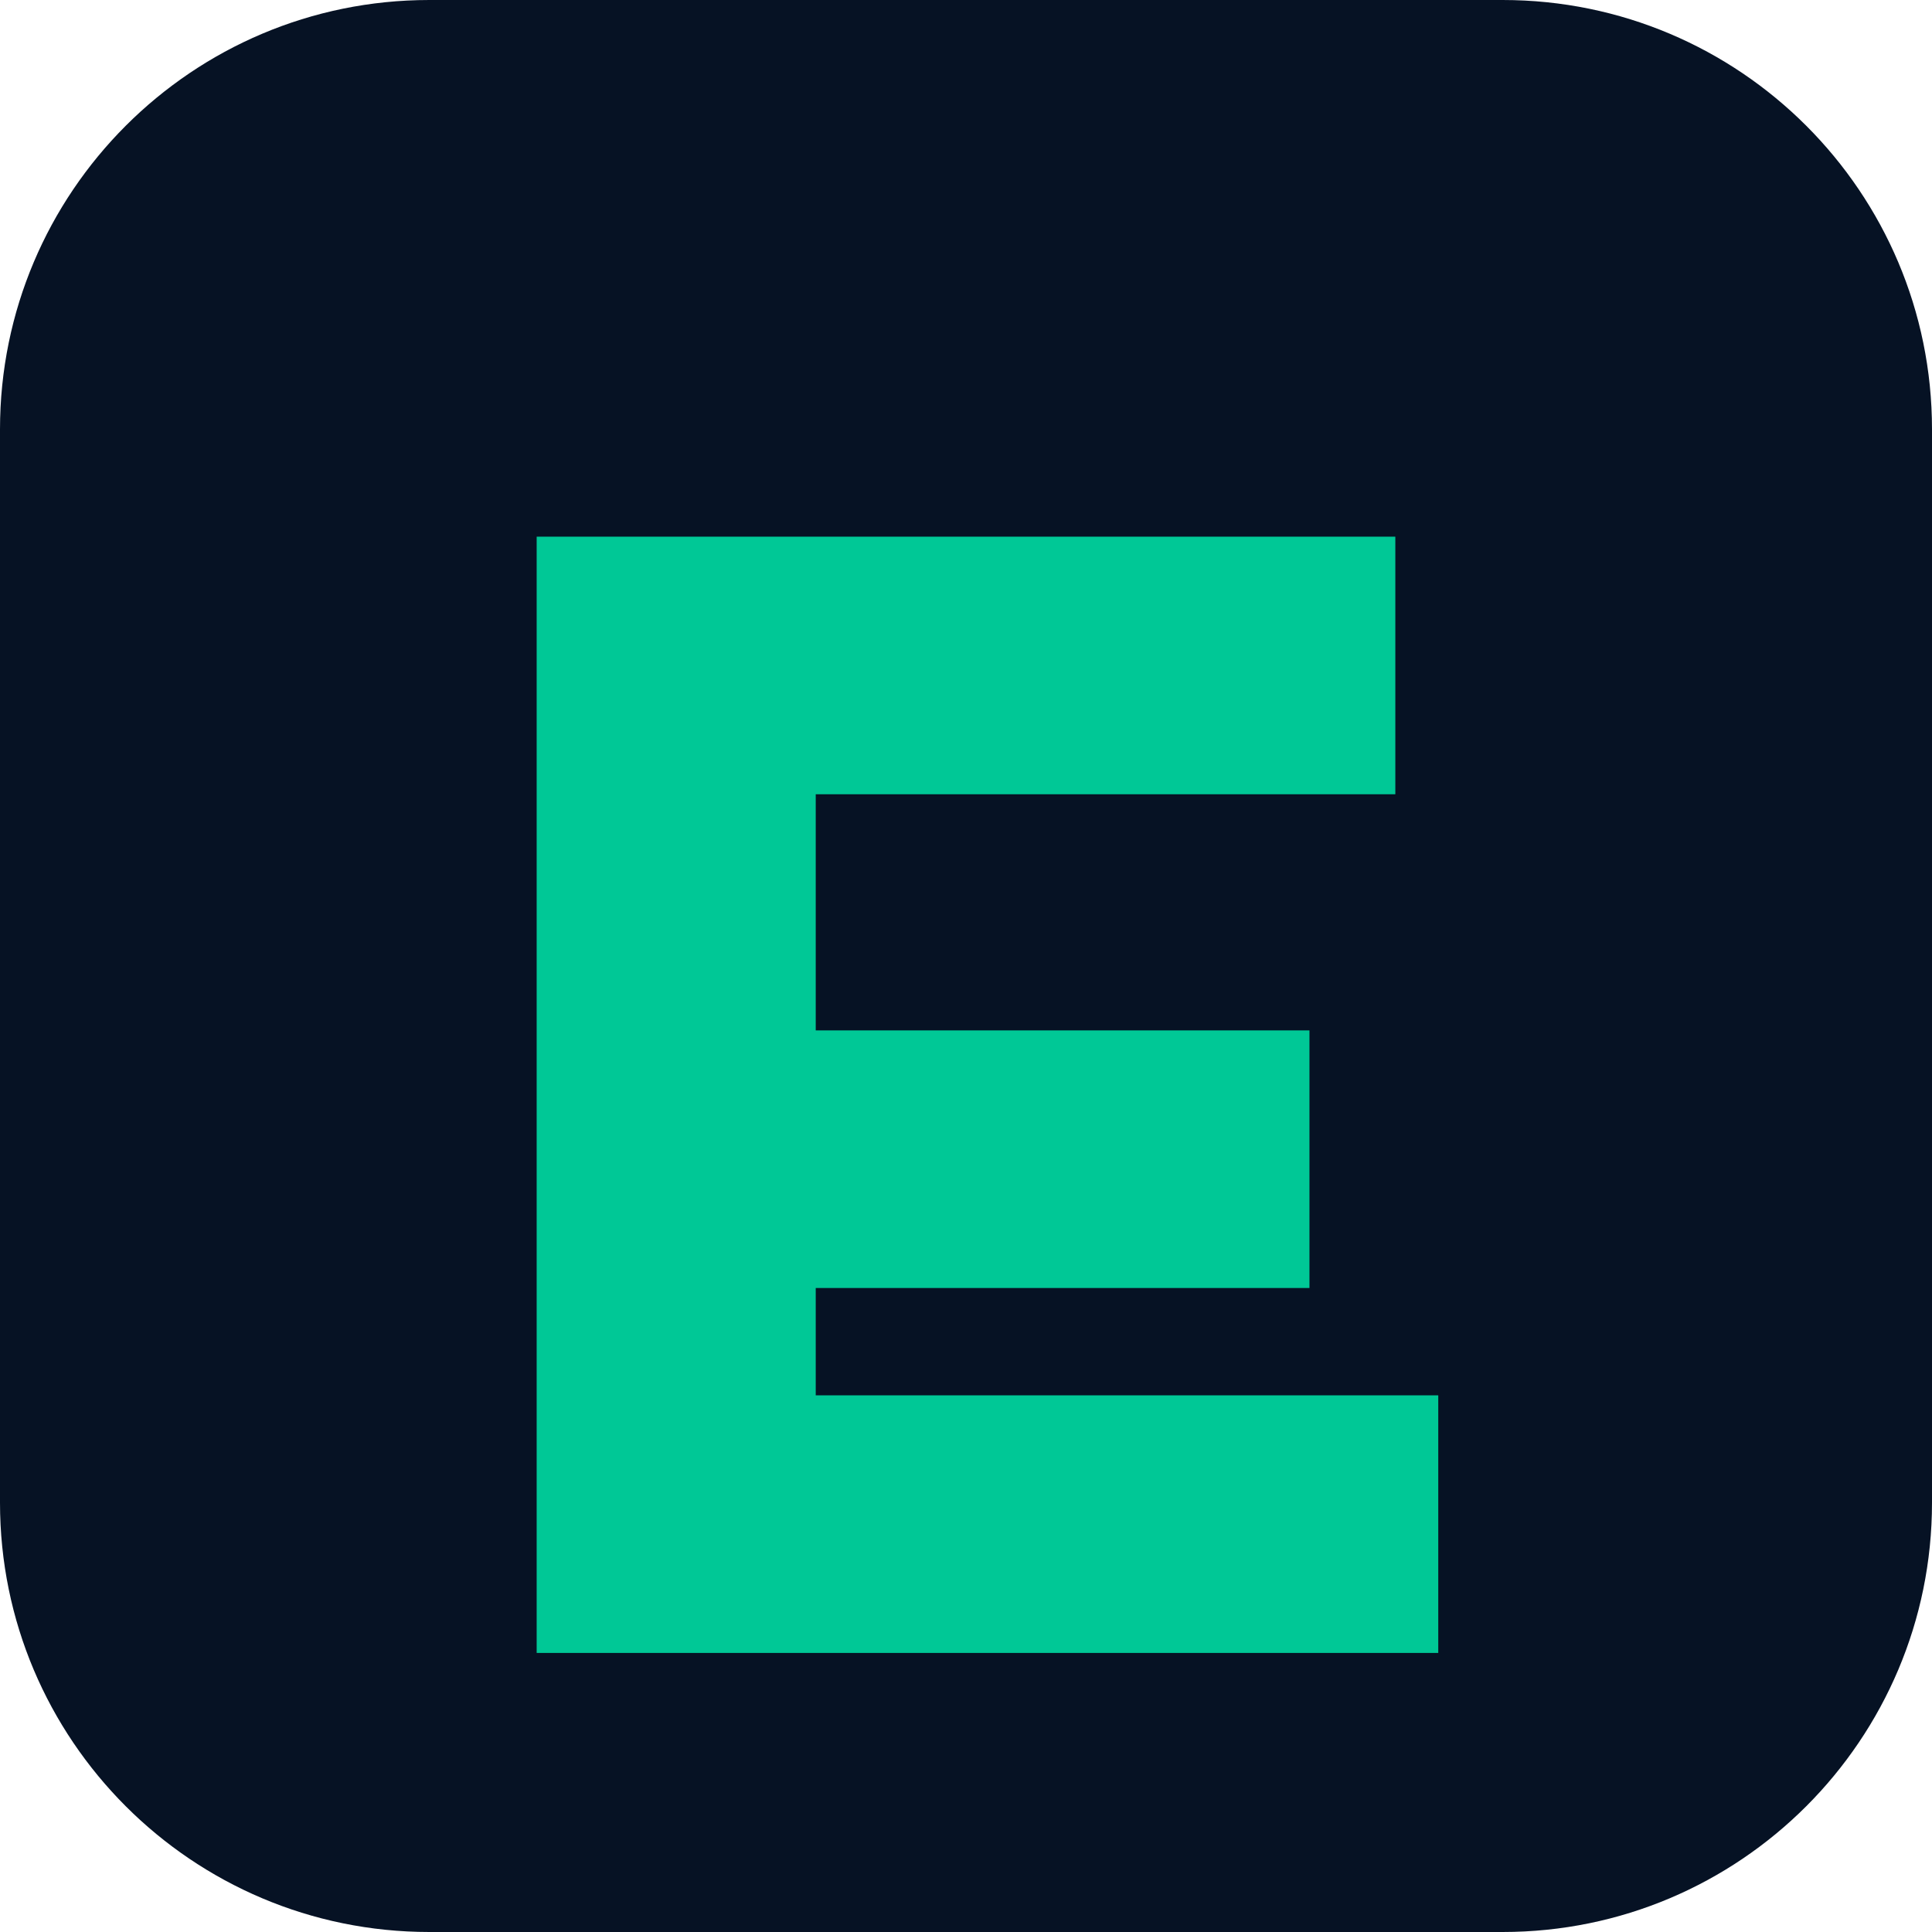
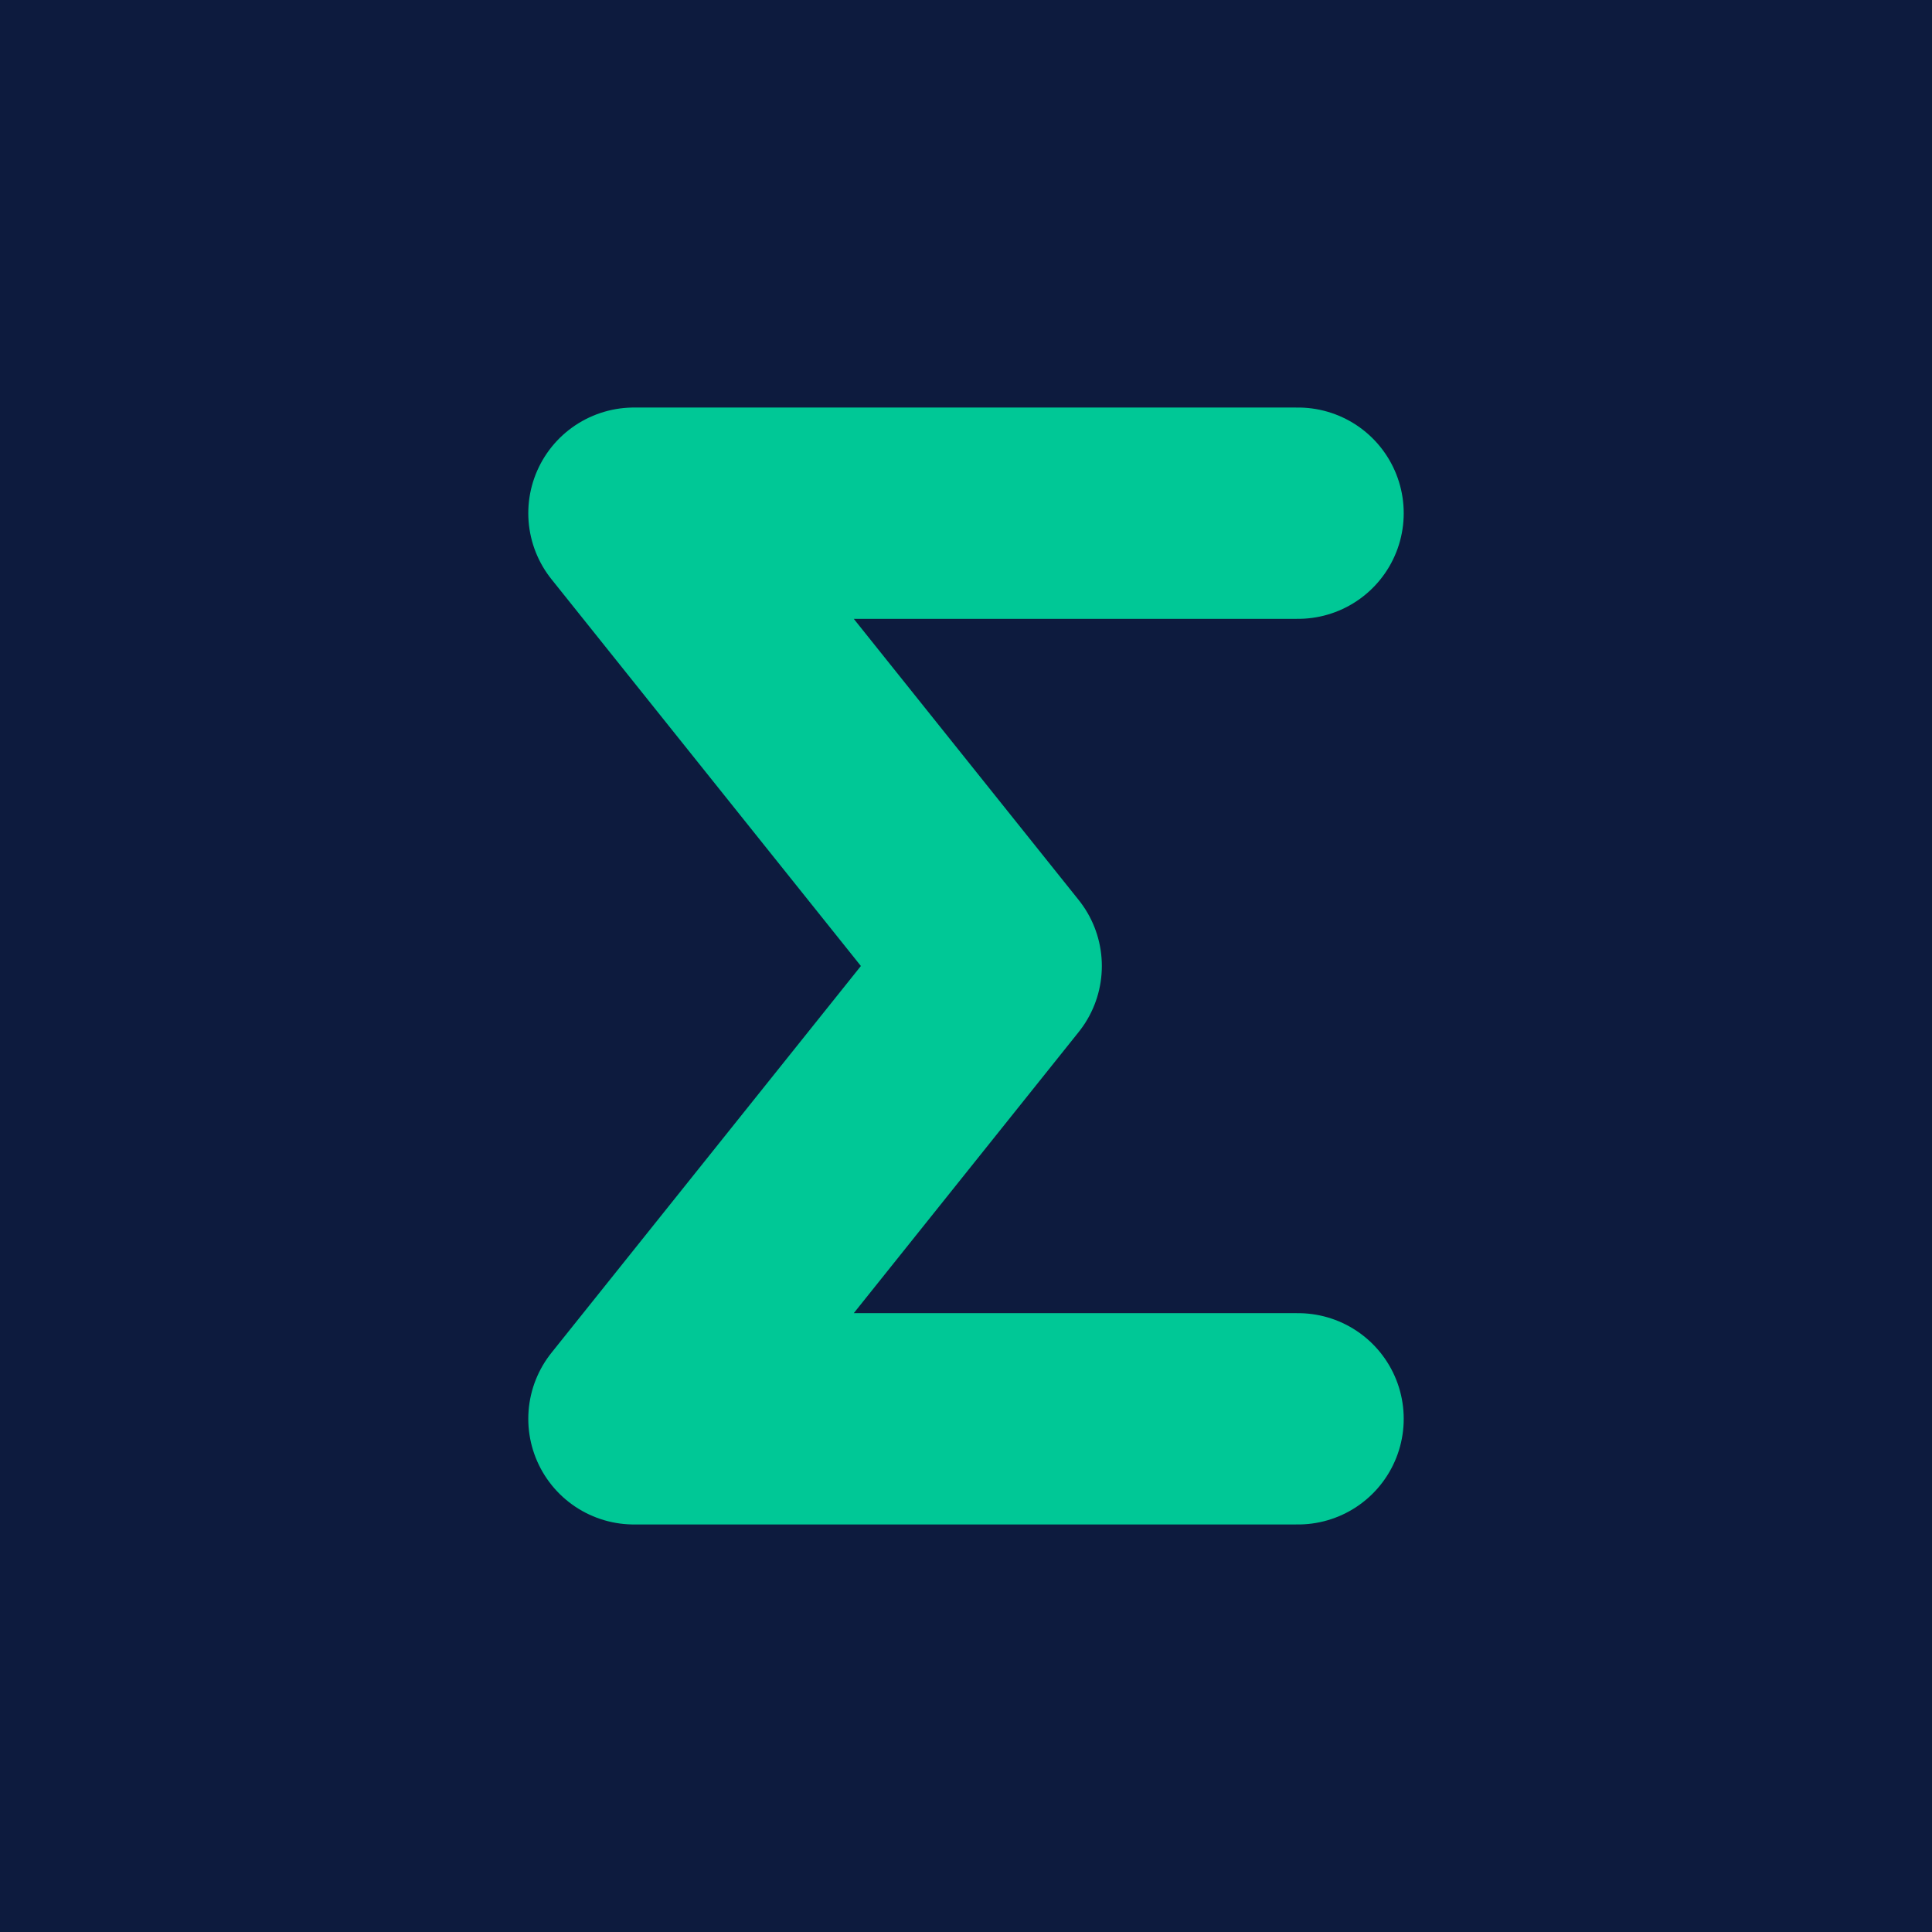
- <svg xmlns="http://www.w3.org/2000/svg" viewBox="0 0 180 180">
-   <rect width="180" height="180" rx="40" fill="#061224" />
-   <path fill="#00c896" d="M50 50h80v24H76v22h46v24H76v10h58v24H50z" />
+ <svg xmlns="http://www.w3.org/2000/svg" viewBox="0 0 64 64" role="img" aria-label="CodeEarly Club">
+   <rect width="64" height="64" fill="#0d1b3e" />
+   <polyline points="43,17 21,17 33,32 21,47 43,47" fill="none" stroke="#00c896" stroke-width="7" stroke-linecap="round" stroke-linejoin="round" />
</svg>
